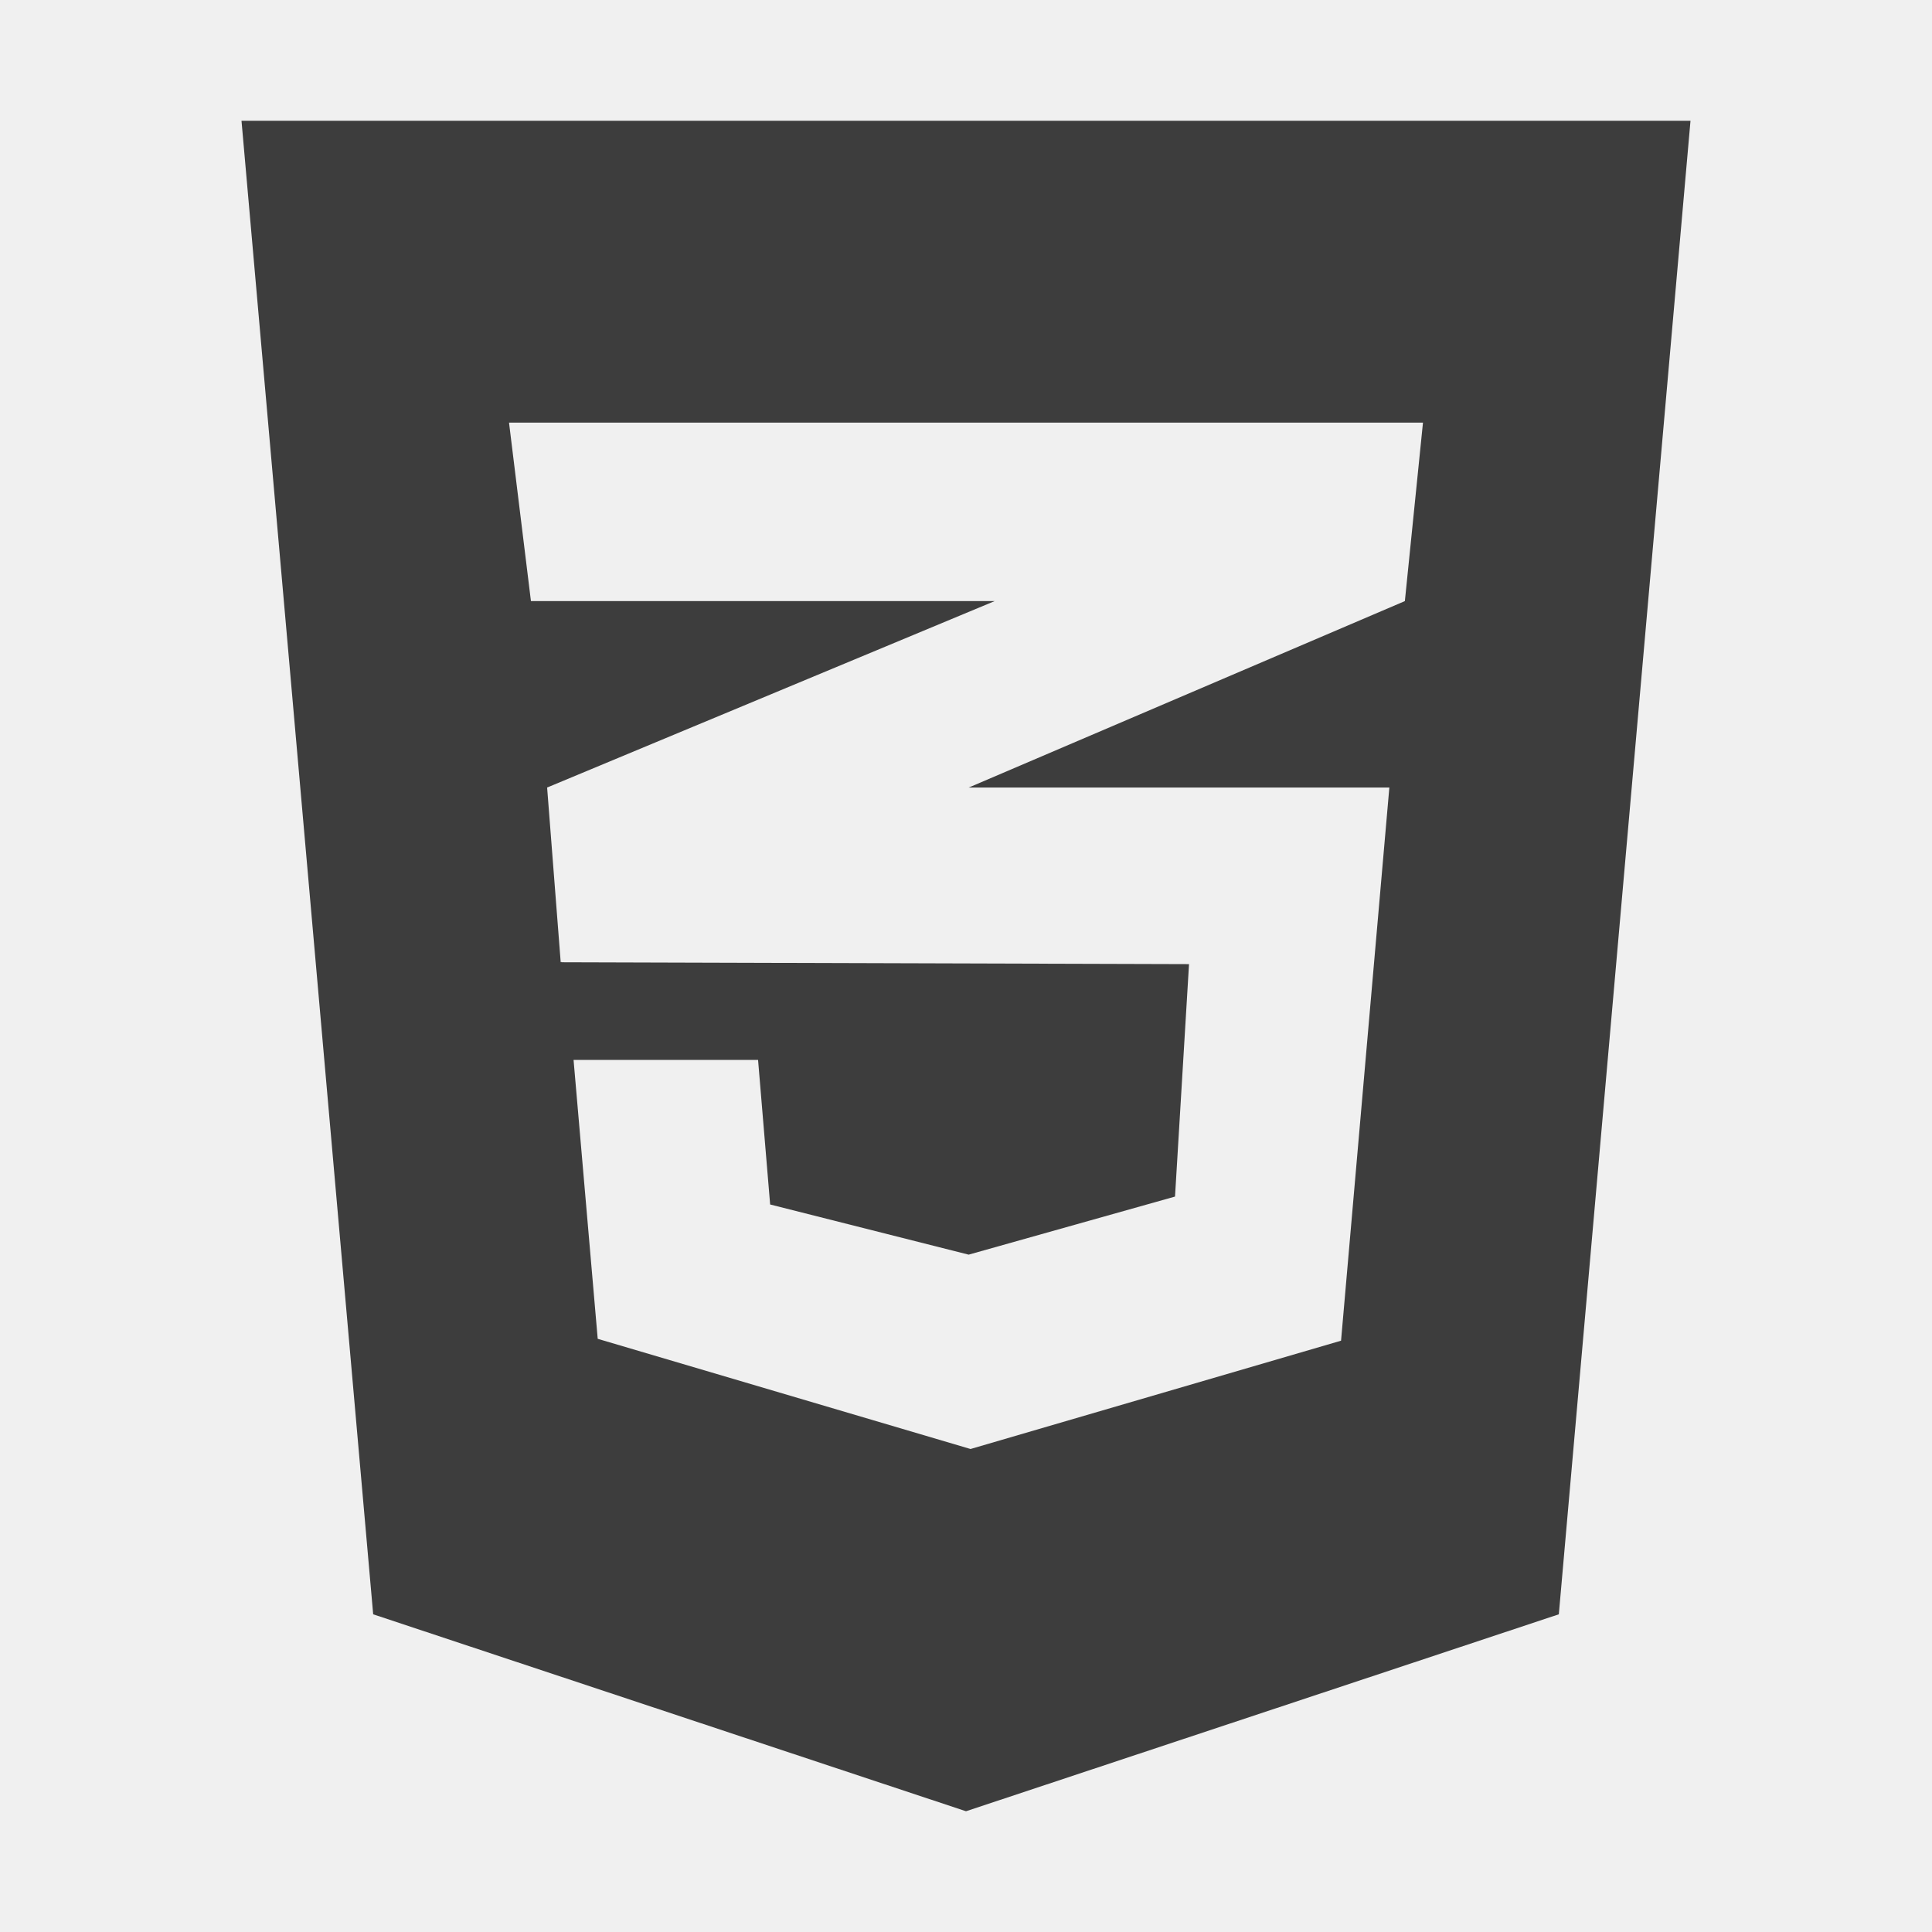
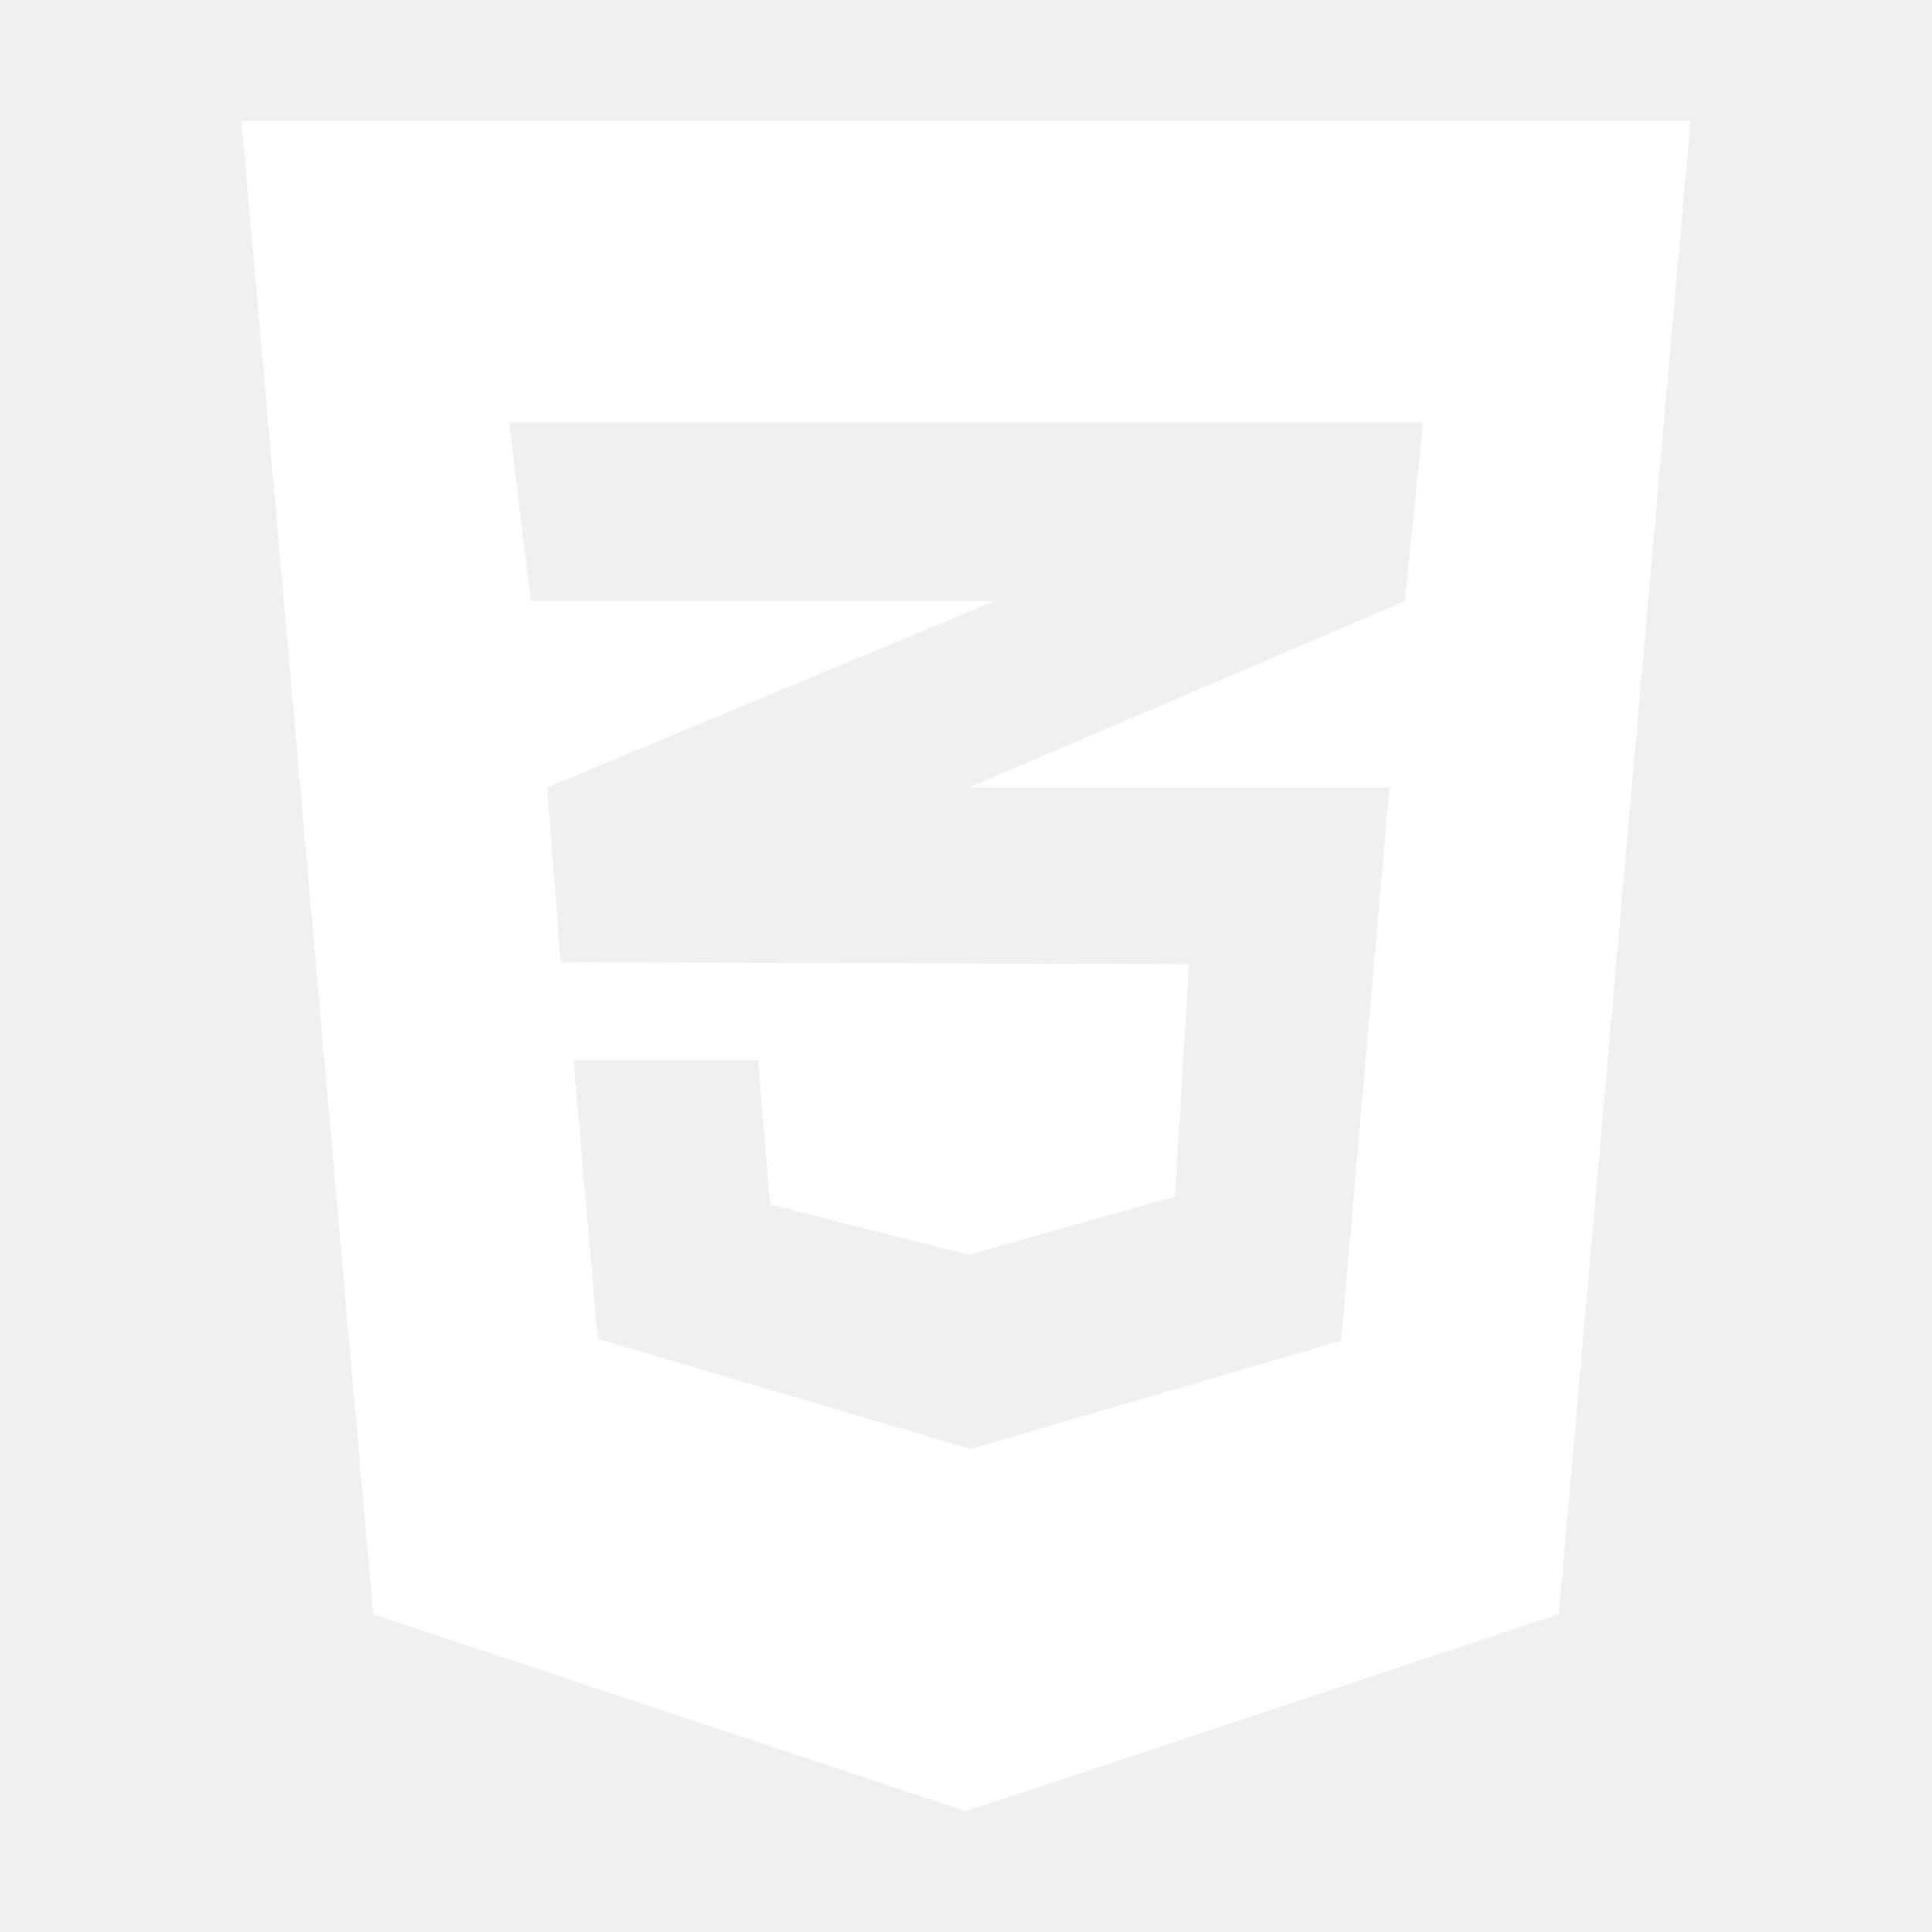
- <svg xmlns="http://www.w3.org/2000/svg" width="32" height="32" viewBox="0 0 32 32" fill="none">
-   <path d="M4 2L6.181 26.738L16 30L25.819 26.738L28 2H4ZM23.569 7L23.269 9.956L16.062 13.037L16.044 13.044H23.012L22.212 22.206L16.075 24L9.9 22.175L9.5 17.556H12.556L12.756 19.95L16.044 20.781L19.462 19.819L19.694 15.969L9.3 15.938V15.931L9.287 15.938L9.062 13.044L16.069 10.125L16.475 9.956H8.794L8.431 7H23.569Z" fill="#3D3D3D" />
+ <svg xmlns="http://www.w3.org/2000/svg" width="48" height="48" viewBox="0 0 48 48" fill="none">
+   <path d="M6 3L9.272 40.106L24 45L38.728 40.106L42 3H6ZM35.353 10.5L34.903 14.934L24.094 19.556L24.066 19.566H34.519L33.319 33.309L24.113 36L14.85 33.263L14.25 26.334H18.834L19.134 29.925L24.066 31.172L29.194 29.728L29.541 23.953L13.95 23.906V23.897L13.931 23.906L13.594 19.566L24.103 15.188L24.712 14.934H13.191L12.647 10.5H35.353Z" fill="white" />
</svg>
